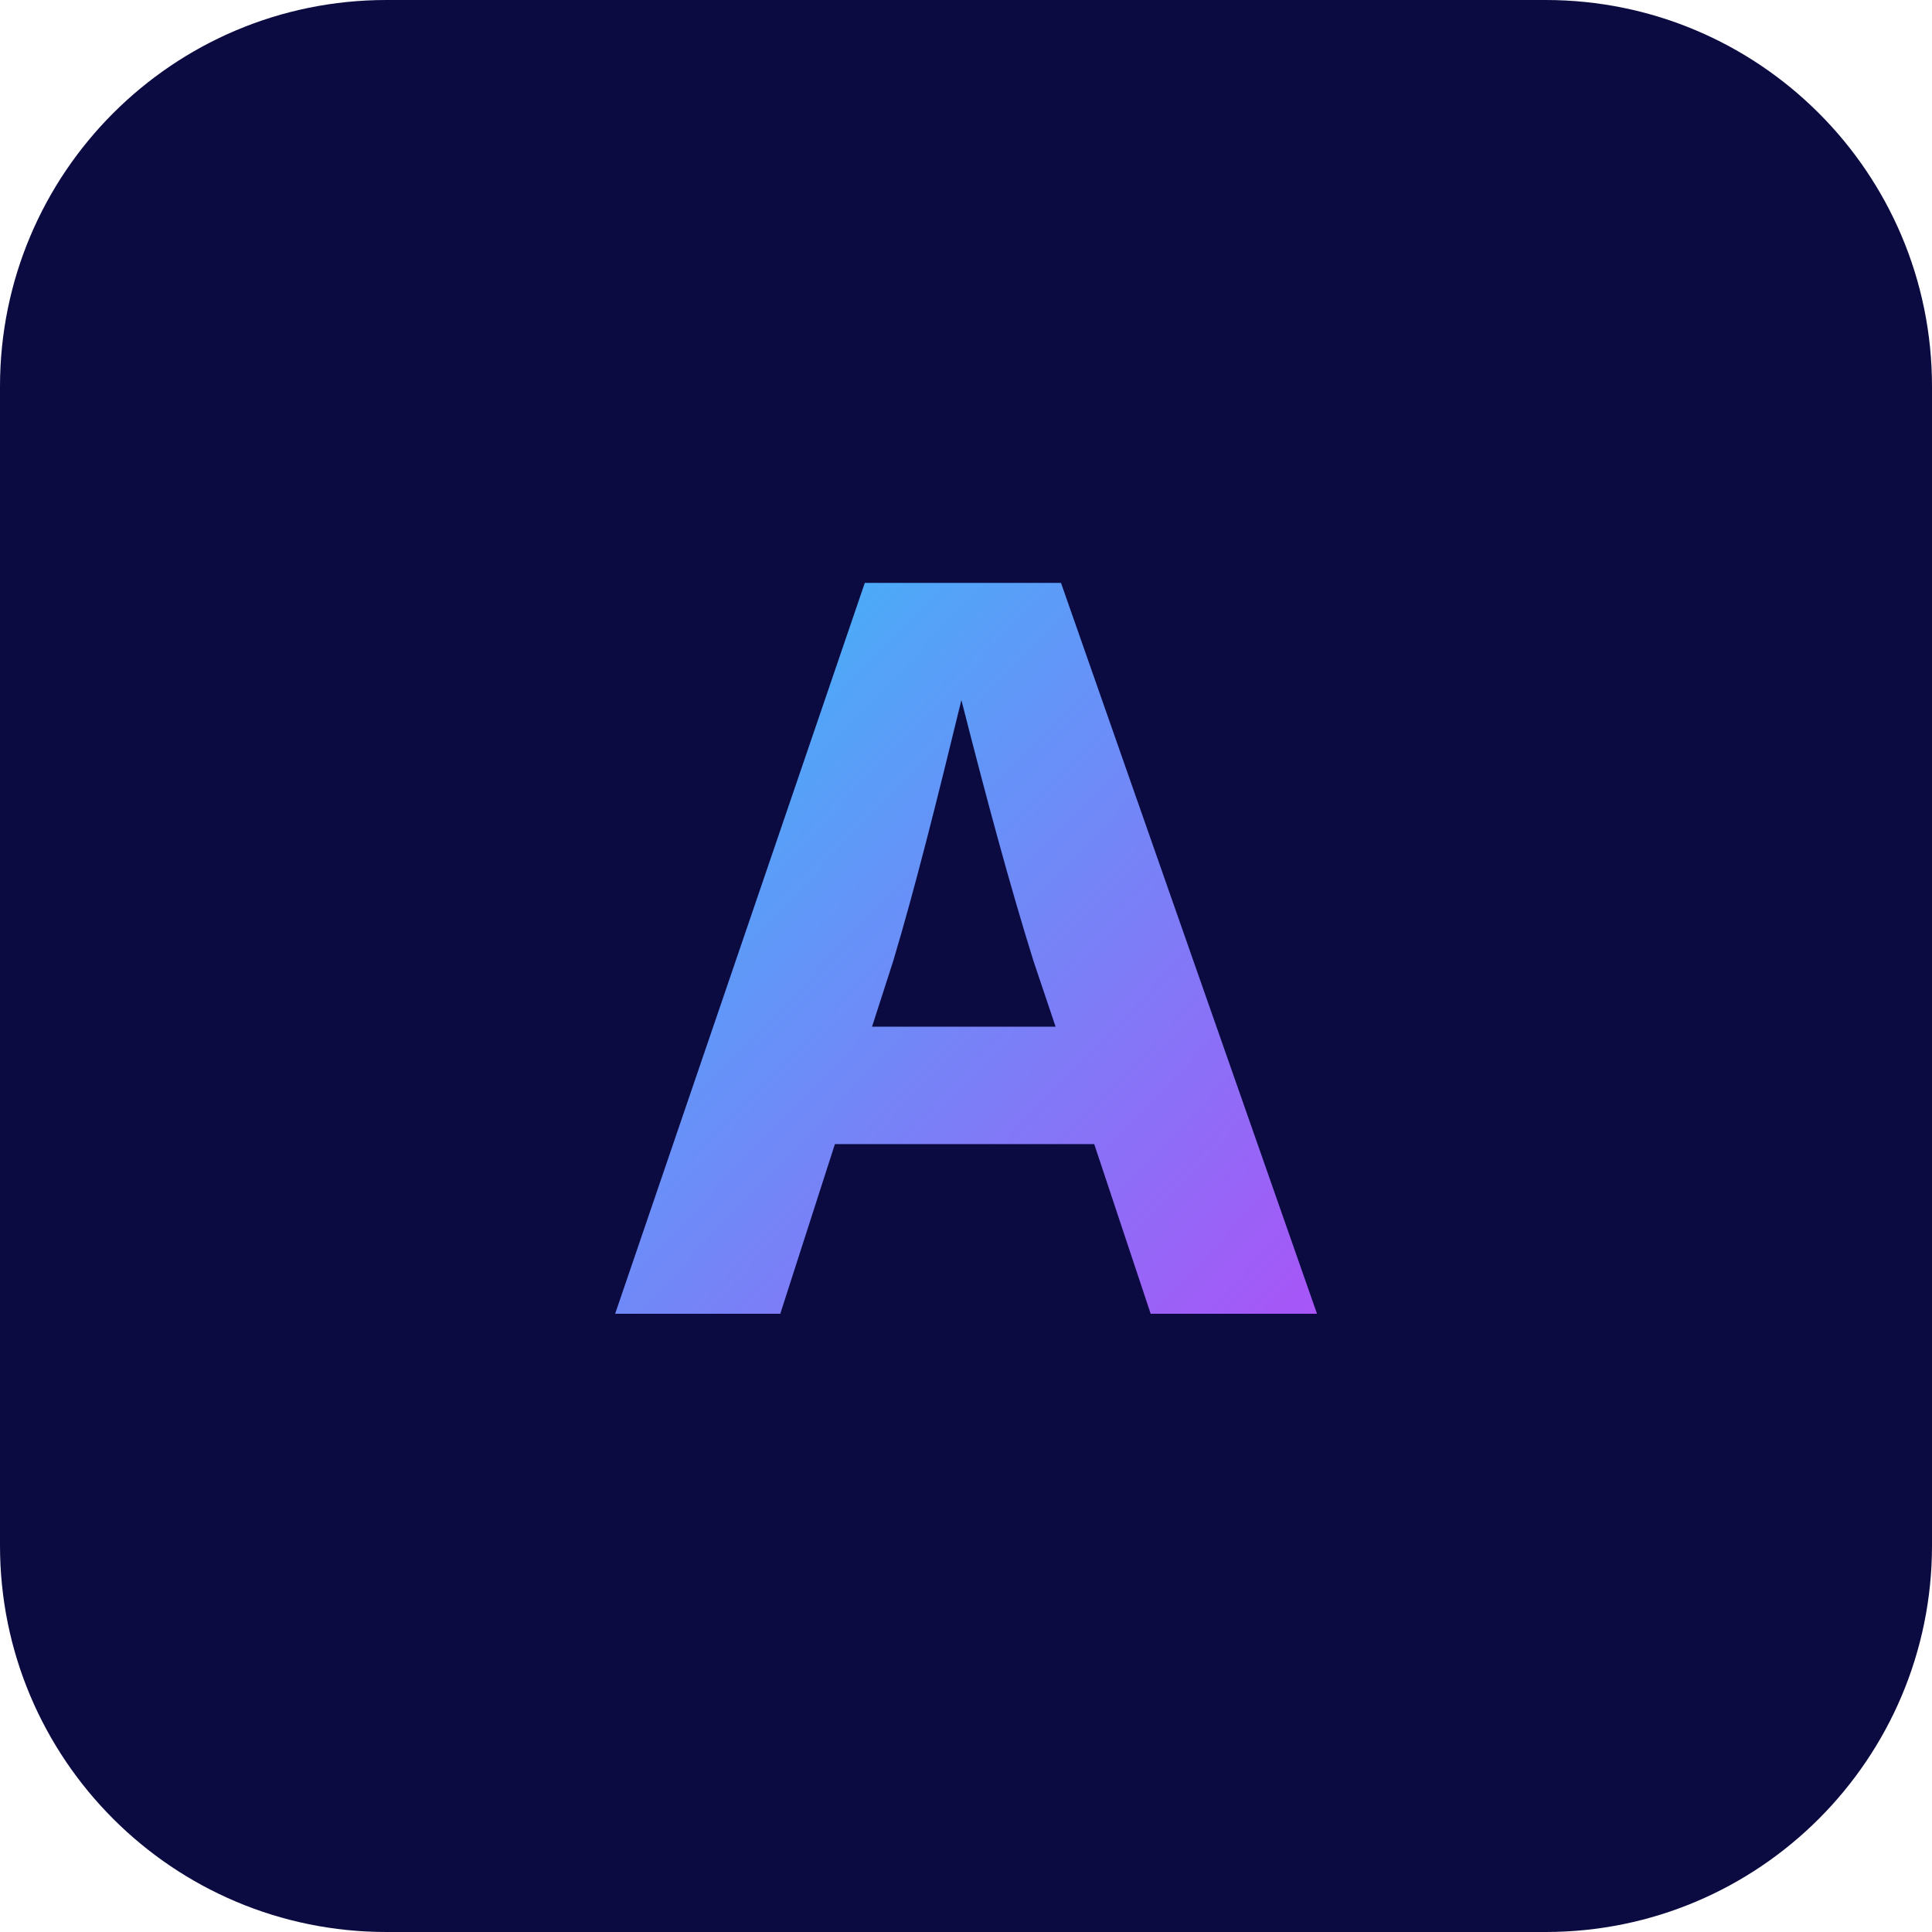
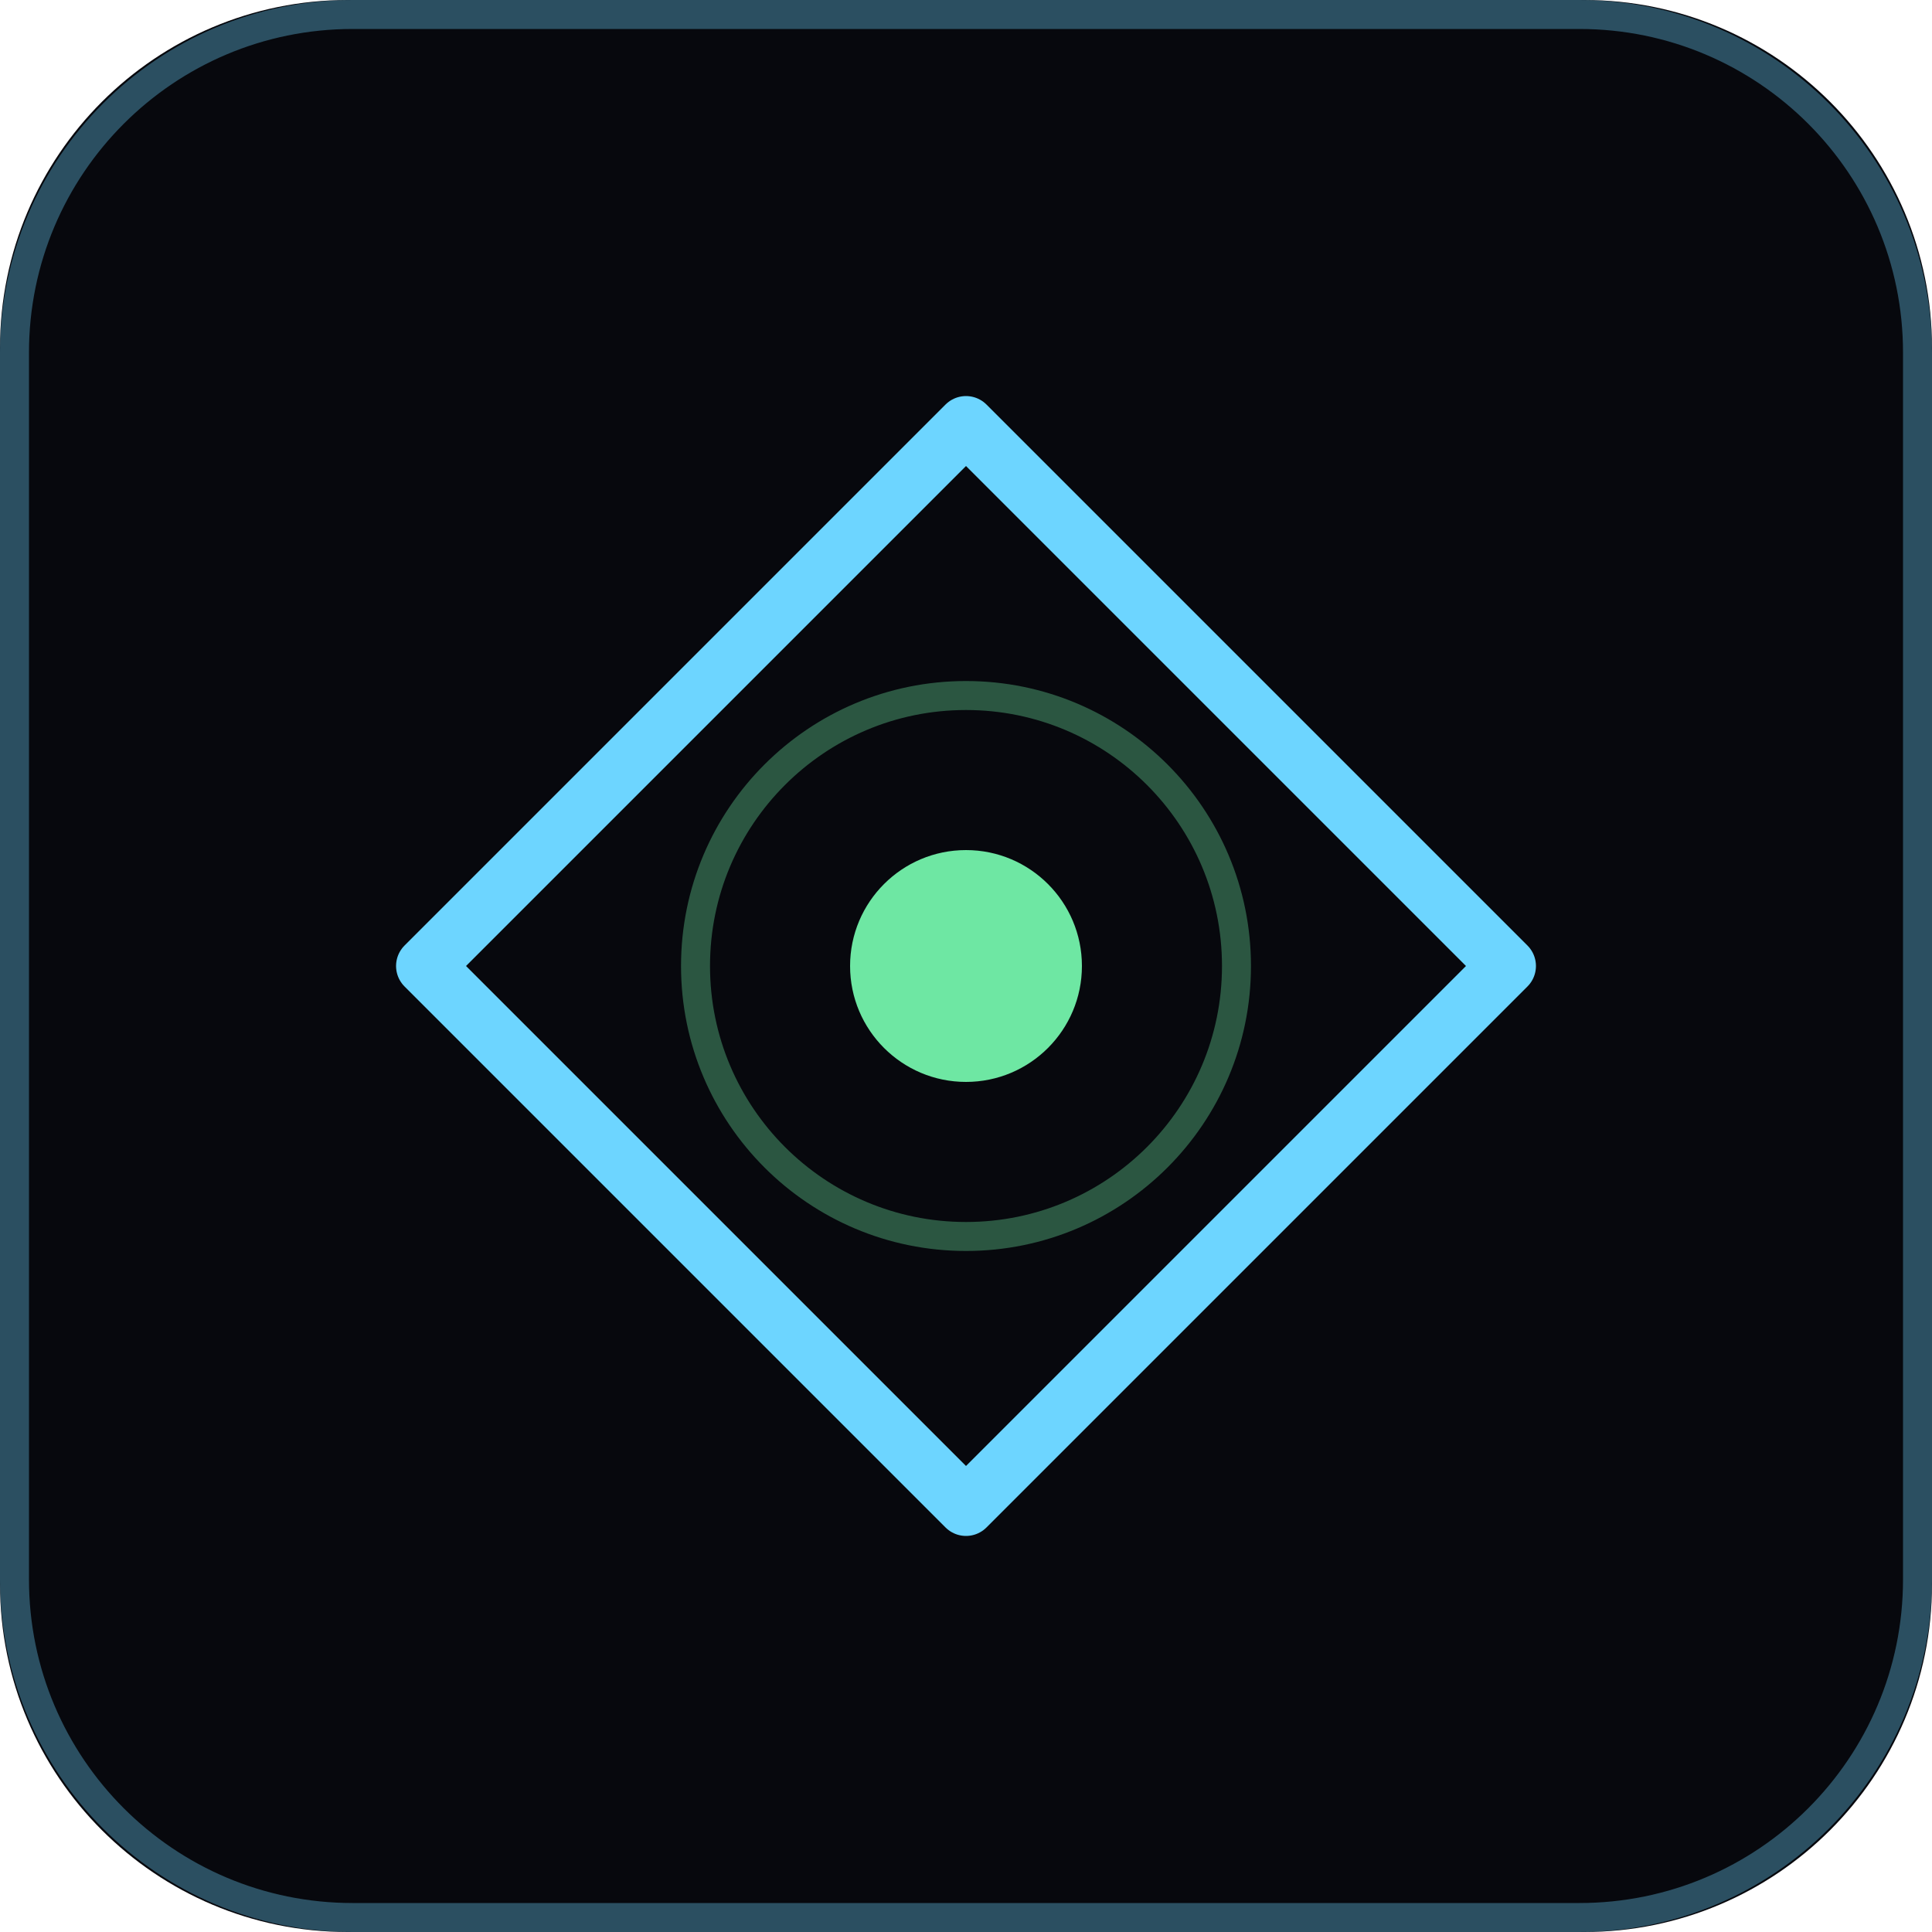
<svg xmlns="http://www.w3.org/2000/svg" viewBox="0 0 100 100">
-   <defs>
-     <linearGradient id="grad" x1="0%" y1="0%" x2="100%" y2="100%">
-       <stop offset="0%" style="stop-color:#38bdf8;stop-opacity:1" />
-       <stop offset="100%" style="stop-color:#a855f7;stop-opacity:1" />
-     </linearGradient>
-   </defs>
-   <rect width="100" height="100" rx="20" fill="#0B0B42" />
-   <text x="50" y="68" font-family="system-ui, -apple-system, sans-serif" font-size="52" font-weight="700" fill="url(#grad)" text-anchor="middle">A</text>
+   <rect width="100" height="100" rx="18" fill="#07080d" />
+   <rect x="0.75" y="0.75" width="98.5" height="98.5" rx="17.5" fill="none" stroke="#6dd5ff" stroke-opacity="0.35" stroke-width="1.5" />
+   <path d="M50 22 L78 50 L50 78 L22 50 Z" fill="none" stroke="#6dd5ff" stroke-width="3" stroke-linejoin="round" />
+   <circle cx="50" cy="50" r="6" fill="#6ee7a3" />
+   <circle cx="50" cy="50" r="14" fill="none" stroke="#6ee7a3" stroke-opacity="0.35" stroke-width="1.5" />
</svg>
